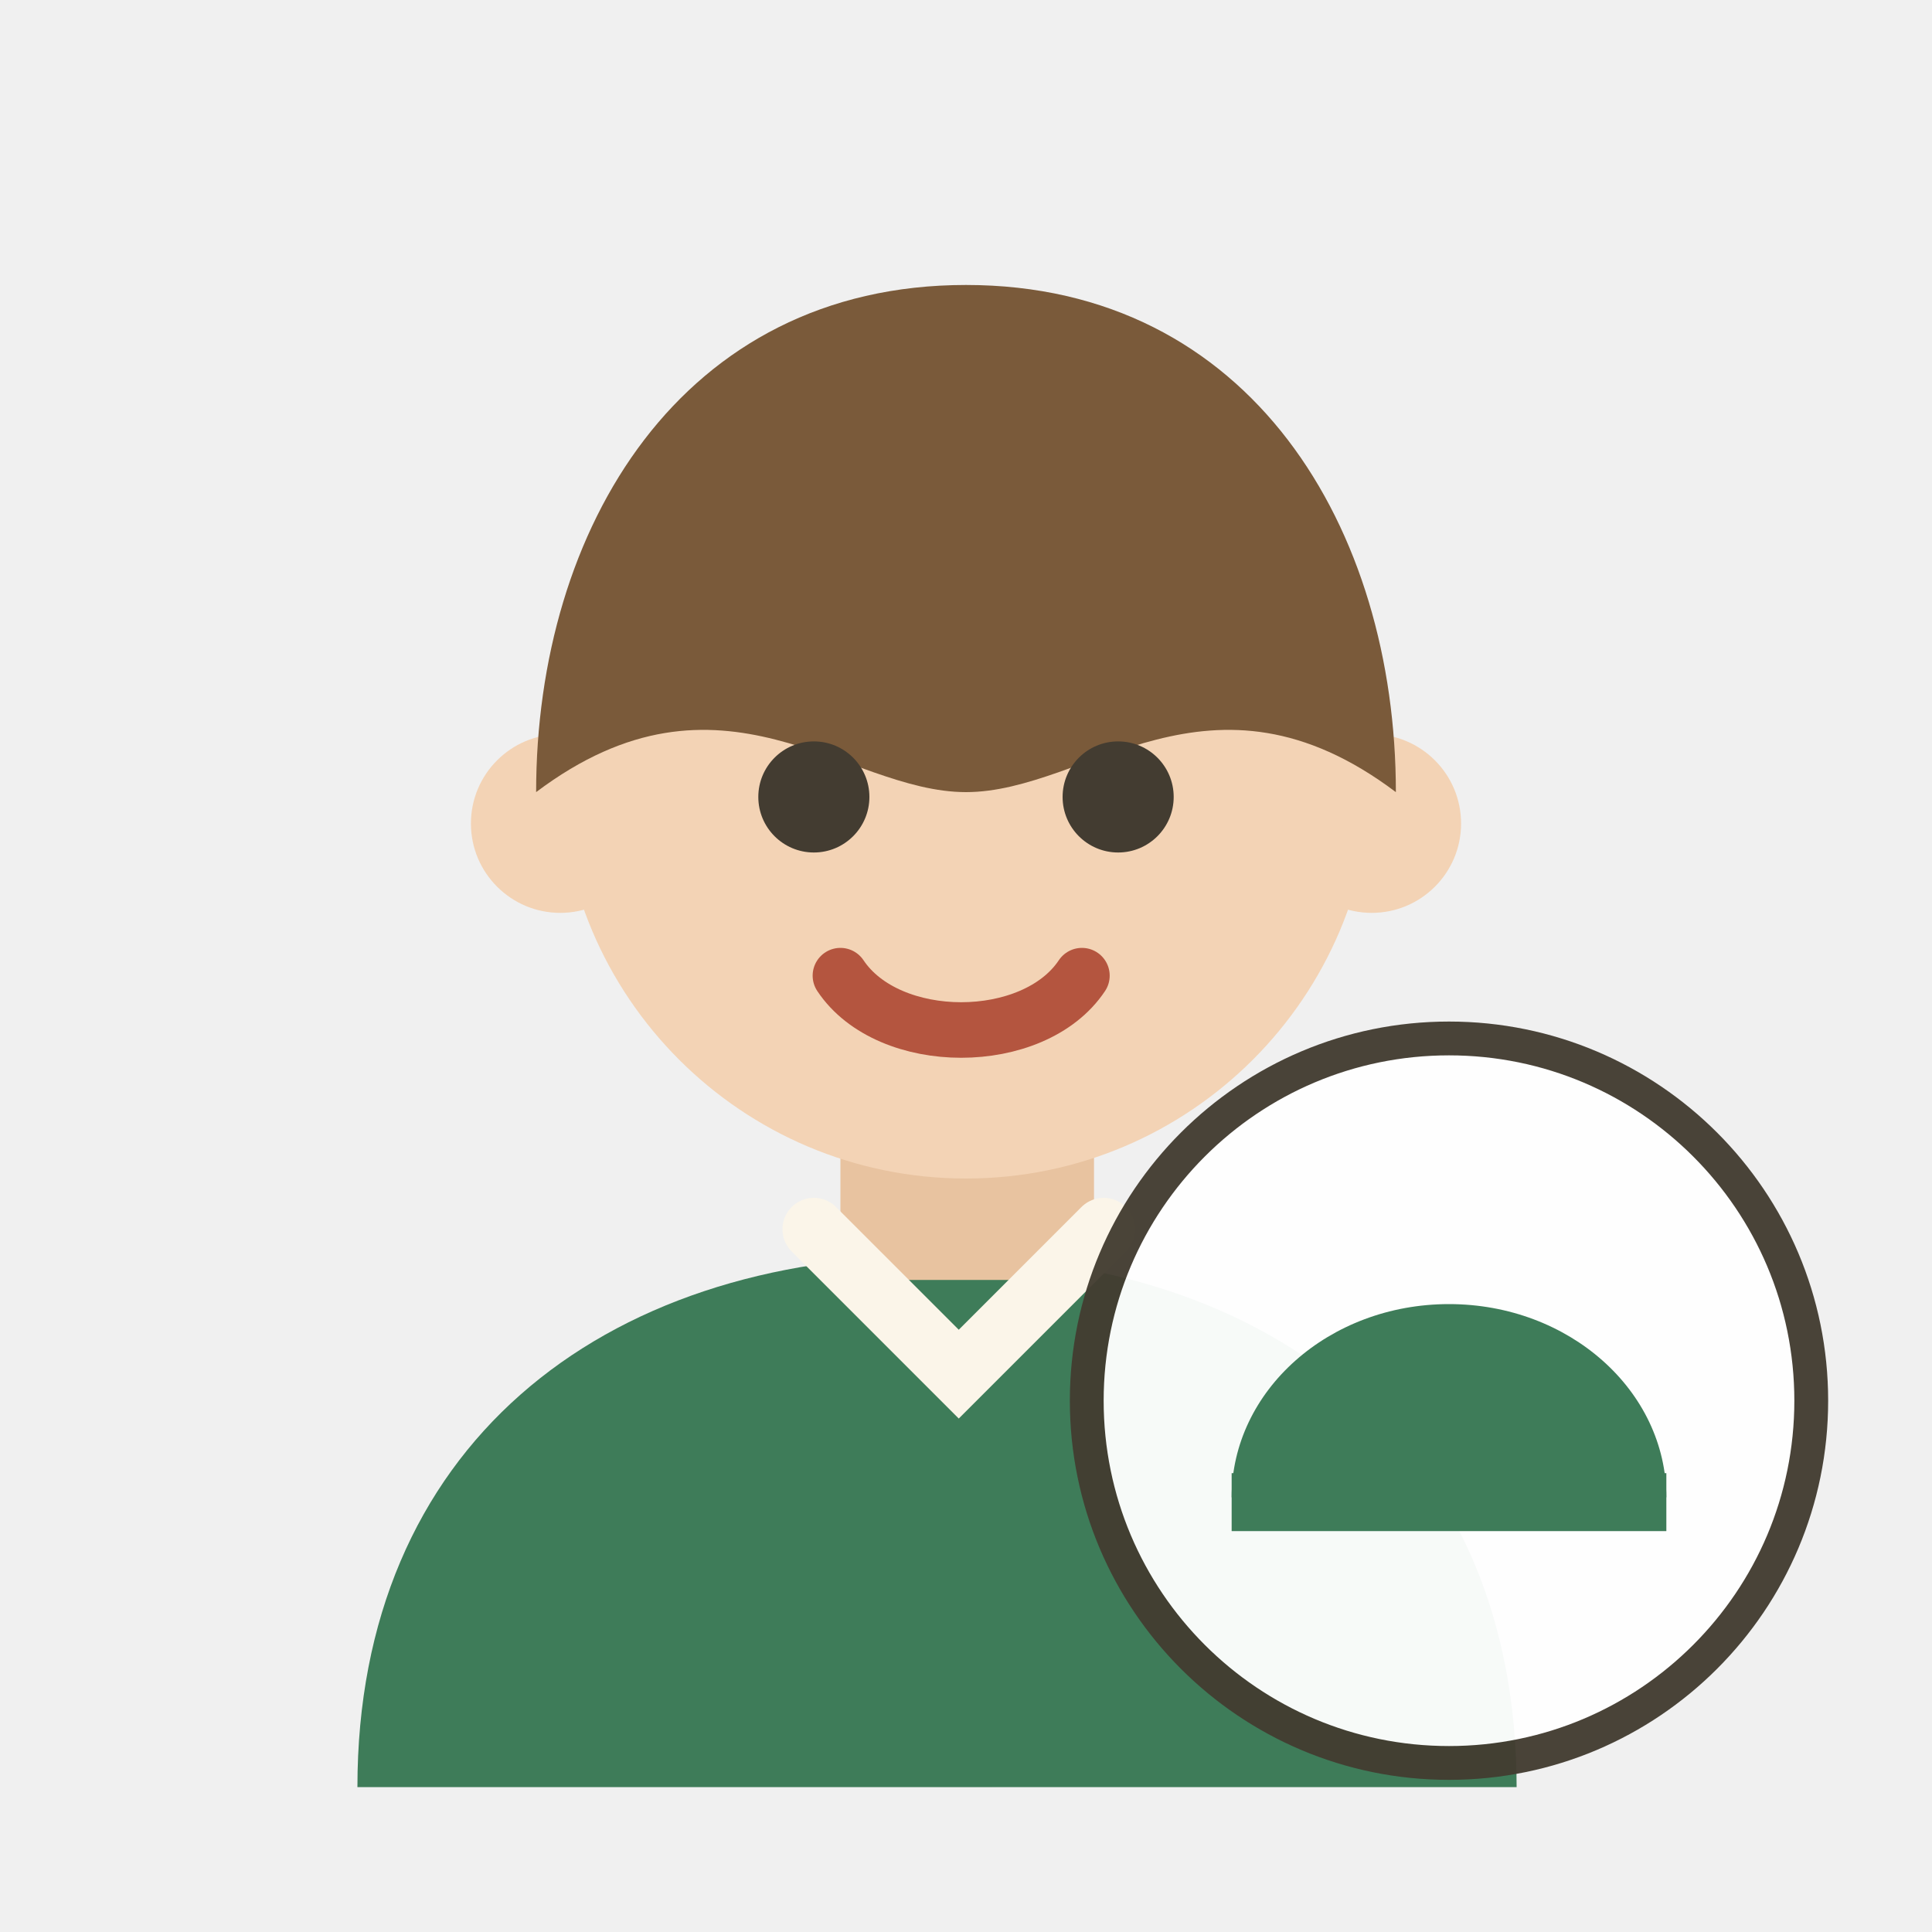
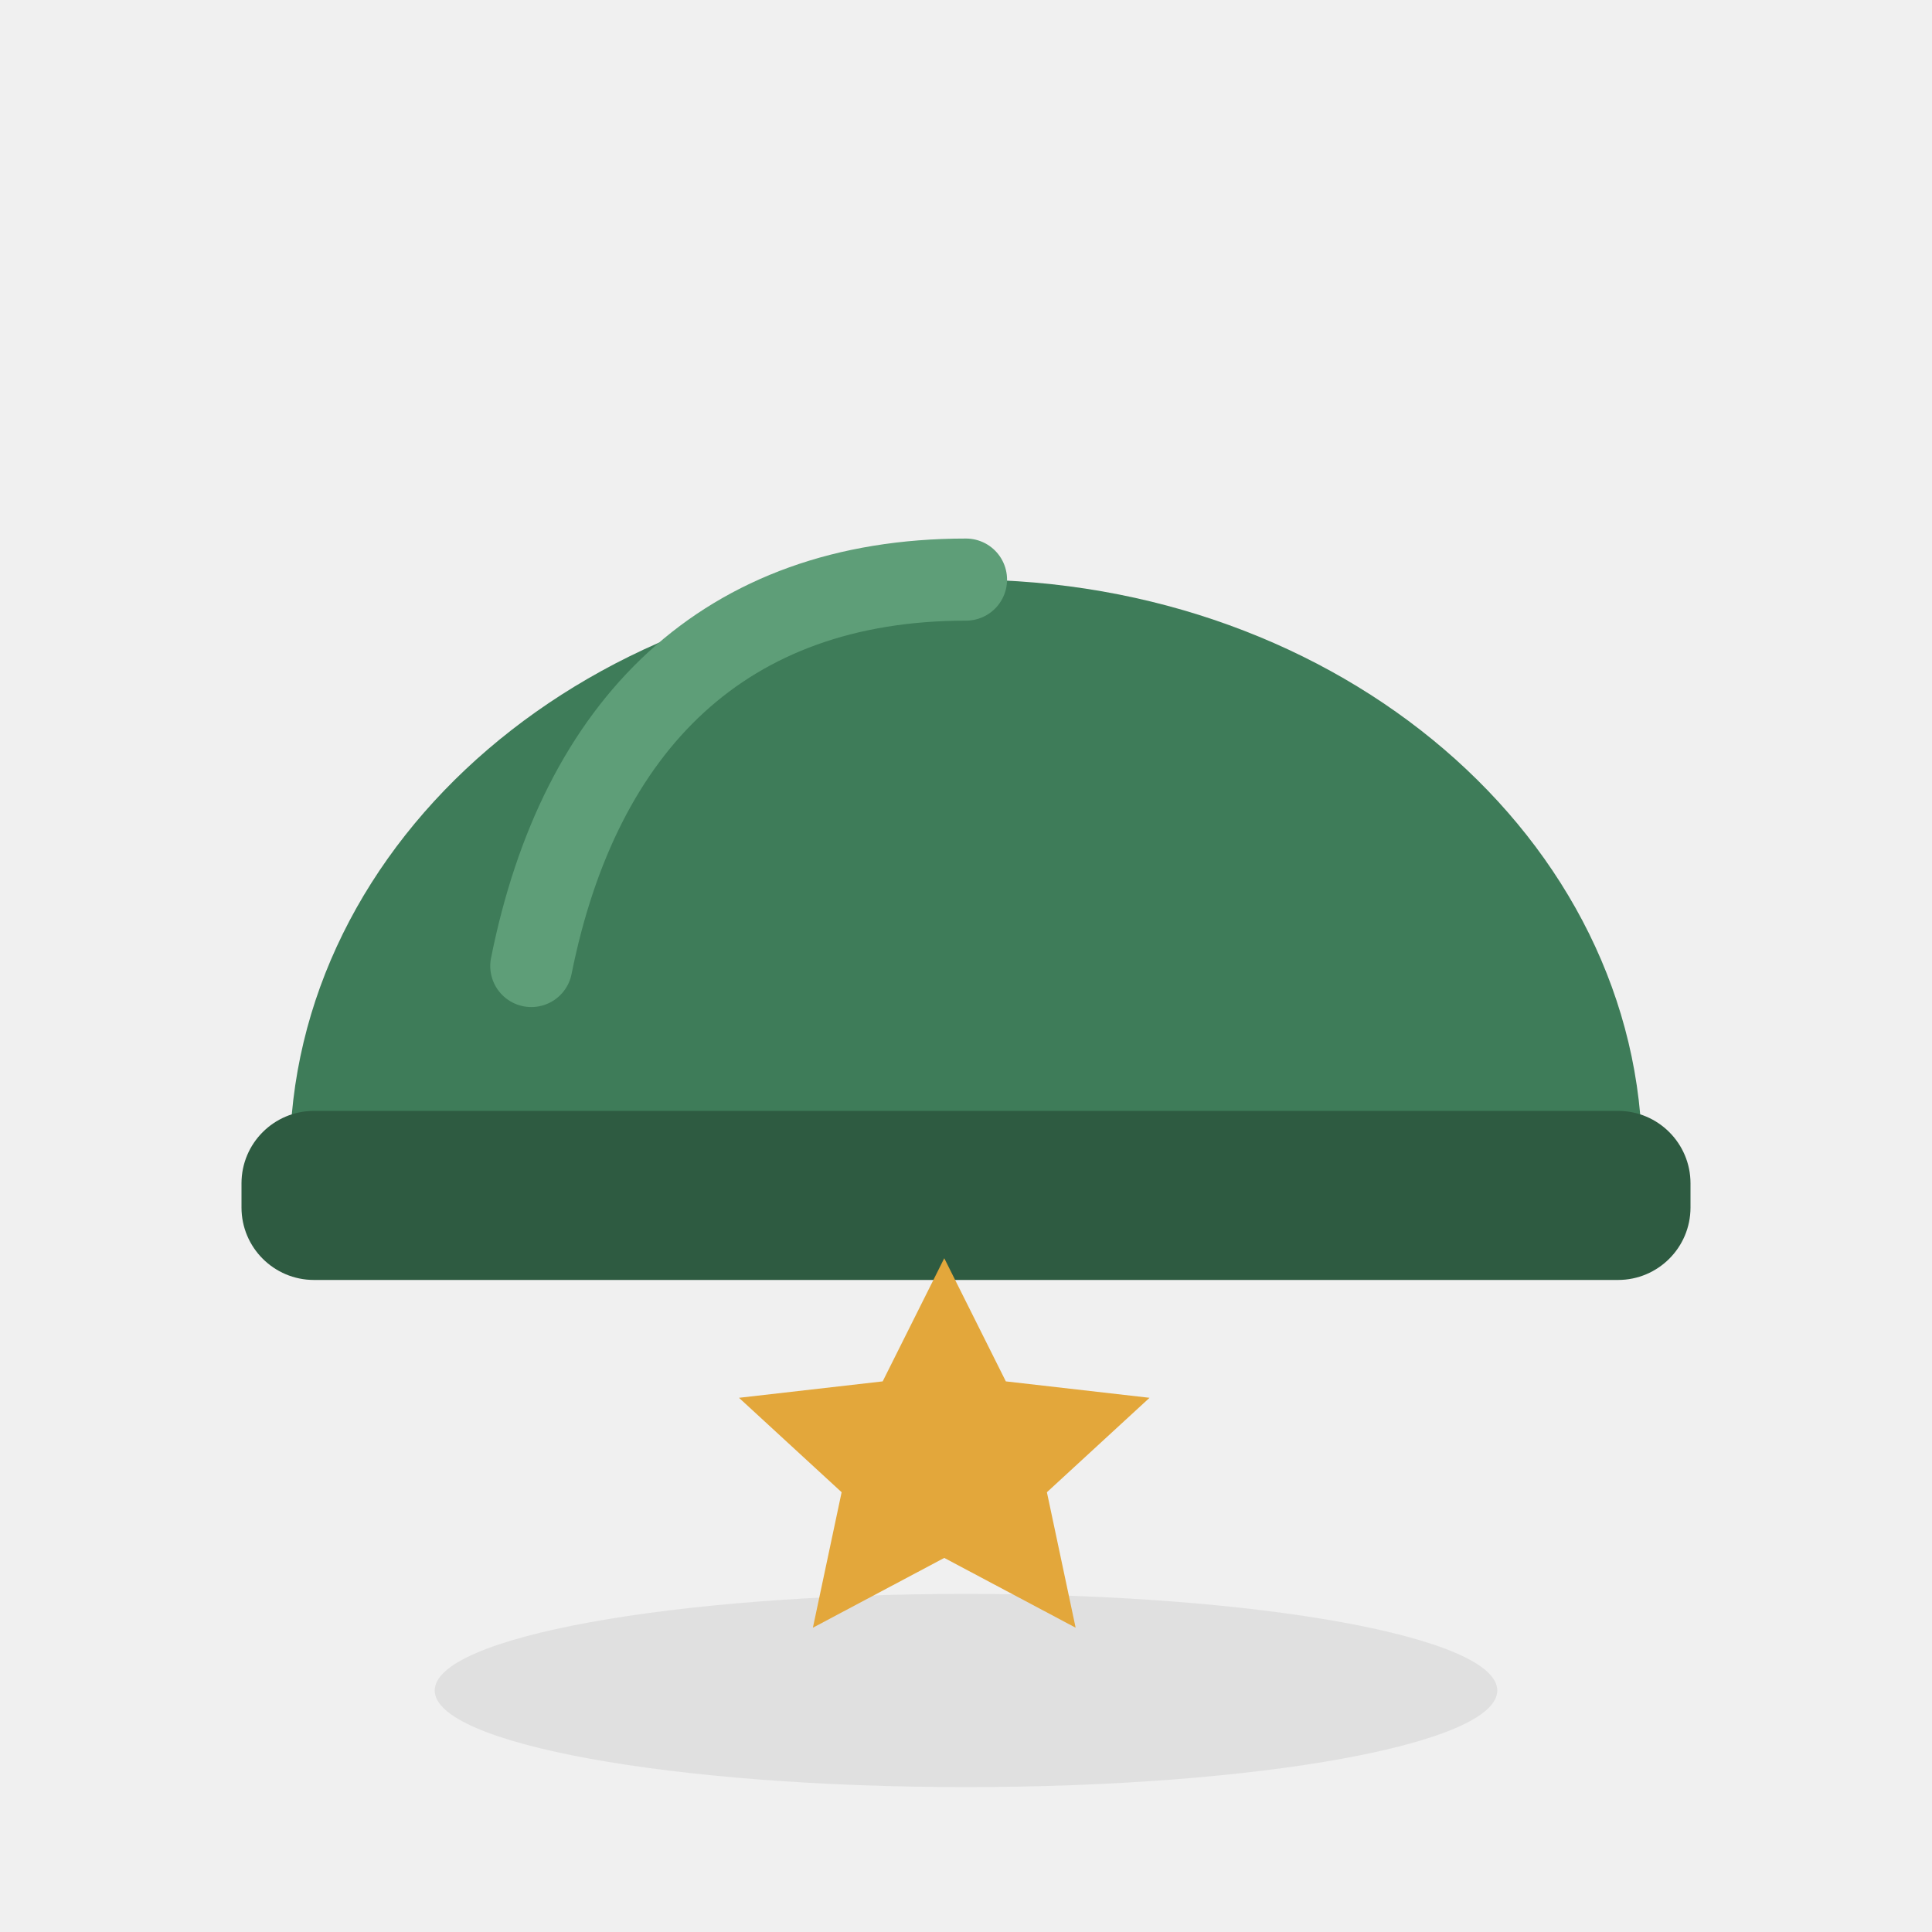
<svg xmlns="http://www.w3.org/2000/svg" viewBox="0 0 80 80" width="80" height="80" role="img" aria-label="군인">
-   <ellipse cx="40" cy="70" rx="20" ry="4" fill="#000" opacity=".07" />
-   <path d="M14.8 74.0c0-14 10-22 24-22s24 8 24 22z" fill="#3E7C59" />
-   <rect x="34.8" y="42.5" width="10.5" height="10.5" fill="#E8C3A0" />
-   <circle cx="40" cy="32" r="16.8" fill="#F3D3B5" />
-   <circle cx="23.2" cy="34.1" r="3.7" fill="#F3D3B5" />
-   <circle cx="56.8" cy="34.1" r="3.7" fill="#F3D3B5" />
-   <path d="M22.2 32.8C22.2 21.9 28.2 11.8 40.0 11.8C51.8 11.8 57.8 21.9 57.8 32.8C50.1 27.0 45.0 32.8 40.0 32.8C35.0 32.8 29.9 27.0 22.2 32.8z" fill="#7A5A3A" />
-   <circle cx="33.7" cy="33.0" r="2.3" fill="#433C31" />
-   <circle cx="46.3" cy="33.0" r="2.3" fill="#433C31" />
-   <path d="M34.8 40.4c2 3 8 3 10 0" stroke="#B4553F" stroke-width="2.3" stroke-linecap="round" fill="none" />
-   <path d="M33.7 50.9l6 6 6-6" stroke="#FBF5E9" stroke-width="2.6" fill="none" stroke-linecap="round" />
-   <circle cx="60" cy="58" r="15" fill="#FFF" stroke="#433C31" stroke-width="1.4" opacity=".96" />
-   <path d="M51 62a9 8 0 0118 0z" fill="#3E7C59" />
-   <rect x="51" y="61" width="18" height="2.4" fill="#3E7C59" />
+   <ellipse cx="40" cy="70" rx="22" ry="4" fill="#000" opacity=".07" />
+   <path d="M12 48a28 24 0 0156 0z" fill="#3E7C59" />
+   <rect x="10" y="46" width="60" height="7" rx="3" fill="#2E5B41" />
+   <path d="M22 40c2-10 8-16 18-16" stroke="#5E9E78" stroke-width="3.4" fill="none" stroke-linecap="round" />
+   <path d="M40 58l3 6 7 .8-5 4.6 1.4 6.6-6.4-3.4-6.4 3.4 1.4-6.6-5-4.6 7-.8z" fill="#E3A73B" transform="translate(0 -4) scale(.85) translate(6 8)" />
</svg>
